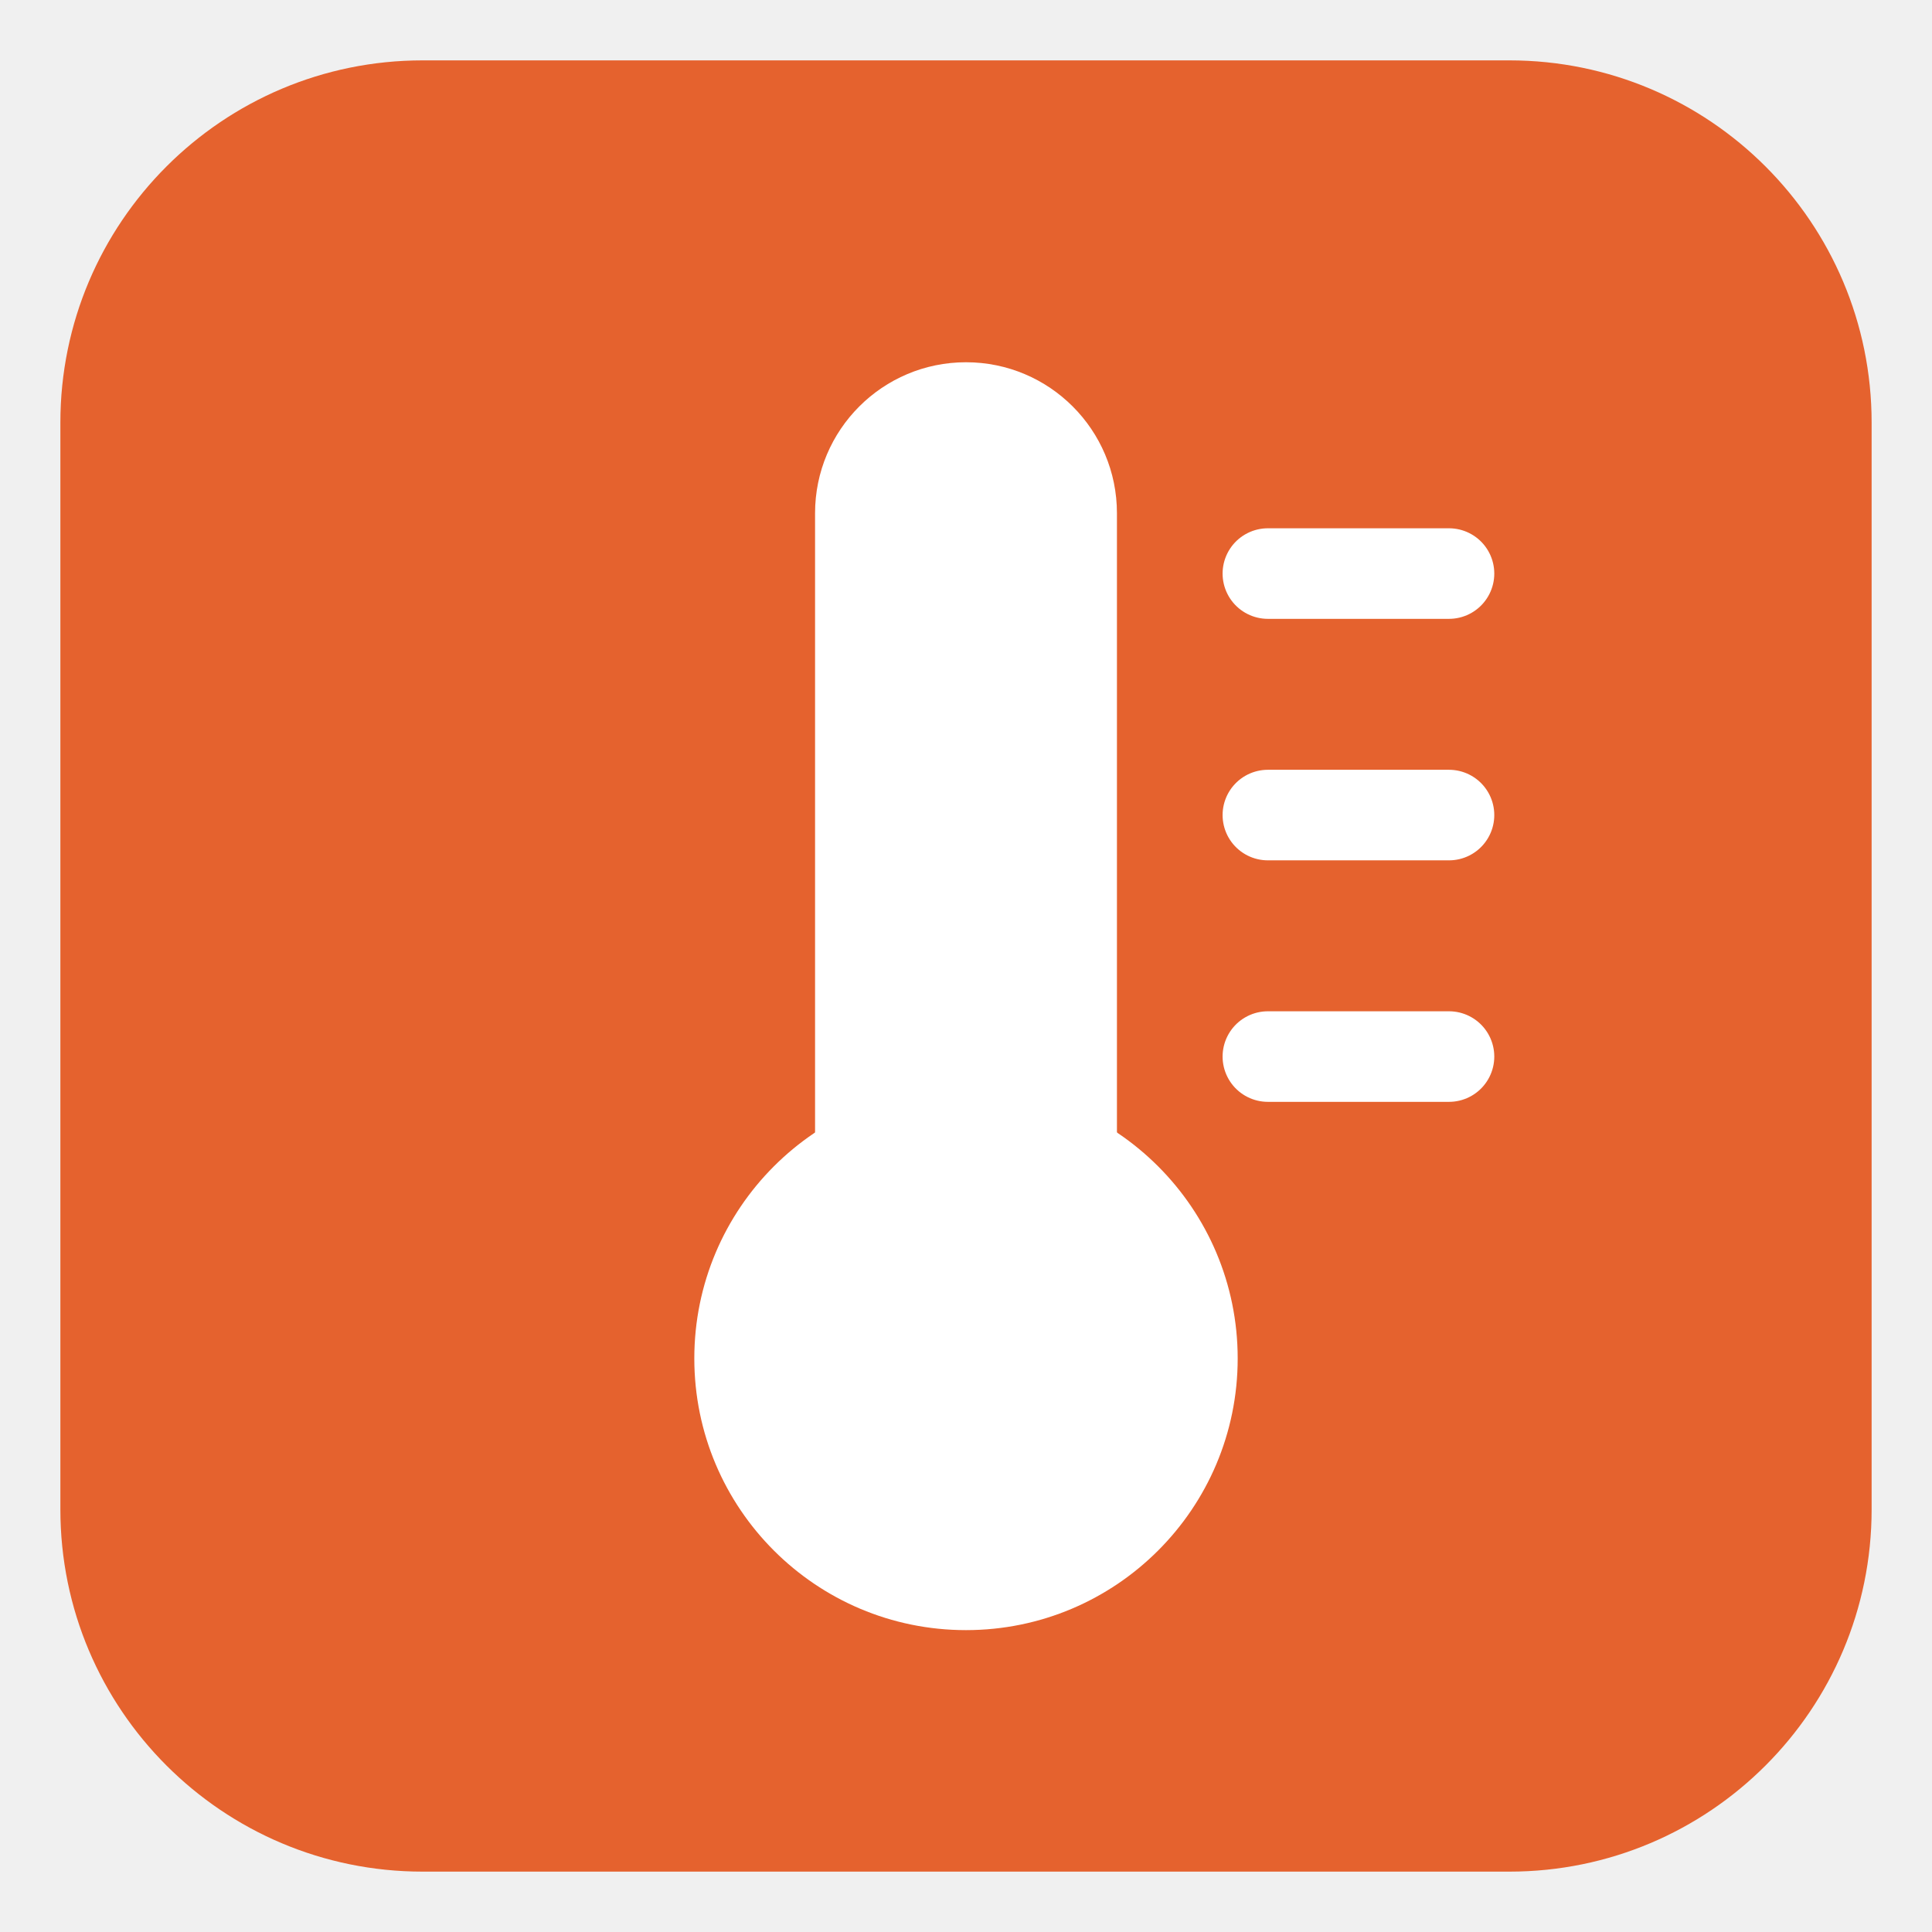
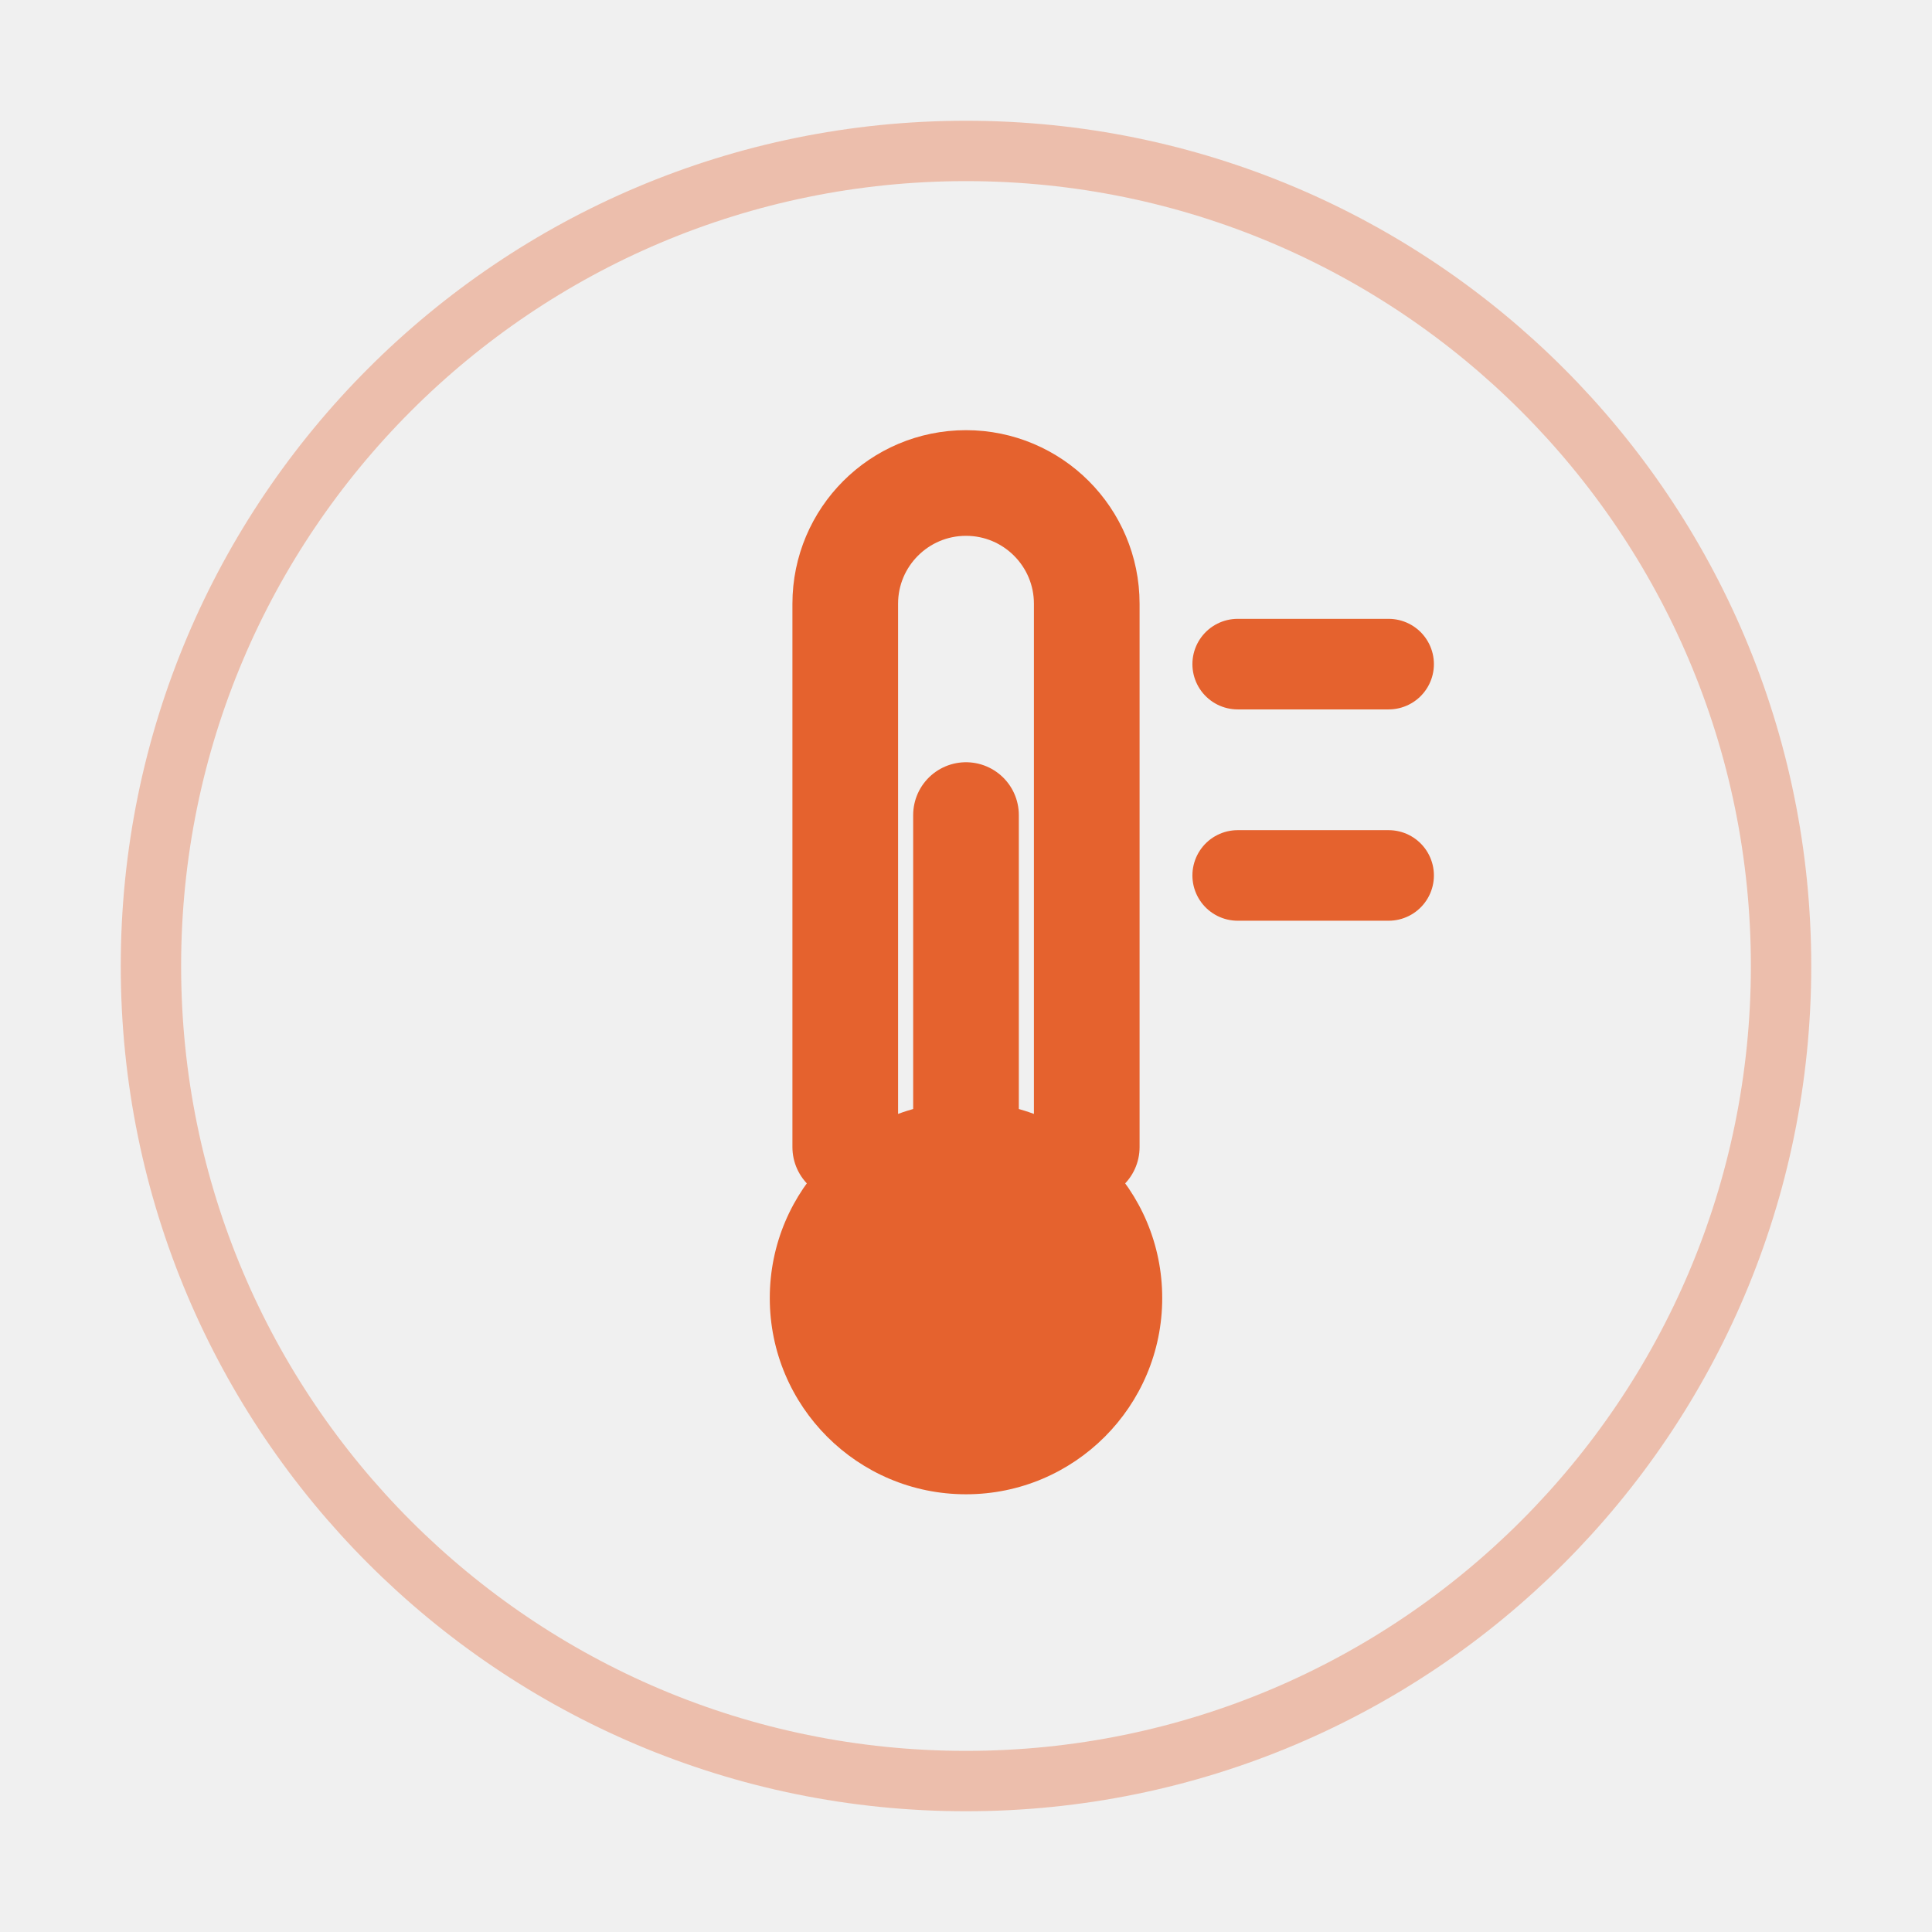
<svg xmlns="http://www.w3.org/2000/svg" width="64" height="64" viewBox="0 0 64 64">
-   <rect x="2" y="2" width="60" height="60" rx="12" fill="#E5622E" />
-   <rect x="27" y="12" width="10" height="32" rx="5" fill="#ffffff" />
-   <circle cx="32" cy="45" r="9" fill="#ffffff" />
-   <line x1="42" y1="19" x2="48" y2="19" stroke="#ffffff" stroke-width="3" stroke-linecap="round" />
-   <line x1="42" y1="27" x2="48" y2="27" stroke="#ffffff" stroke-width="3" stroke-linecap="round" />
-   <line x1="42" y1="35" x2="48" y2="35" stroke="#ffffff" stroke-width="3" stroke-linecap="round" />
+   <circle cx="32" cy="32" r="27" fill="none" stroke="#E5622E" stroke-width="2" opacity="0.35" />
+   <path d="M28 38 V20 a4 4 0 0 1 8 0 V38" fill="none" stroke="#E5622E" stroke-width="3.5" stroke-linecap="round" stroke-linejoin="round" />
+   <circle cx="32" cy="43" r="6.5" fill="#E5622E" />
+   <line x1="32" y1="43" x2="32" y2="27" stroke="#E5622E" stroke-width="3.5" stroke-linecap="round" />
+   <line x1="41" y1="22" x2="46" y2="22" stroke="#E5622E" stroke-width="3" stroke-linecap="round" />
+   <line x1="41" y1="29" x2="46" y2="29" stroke="#E5622E" stroke-width="3" stroke-linecap="round" />
</svg>
